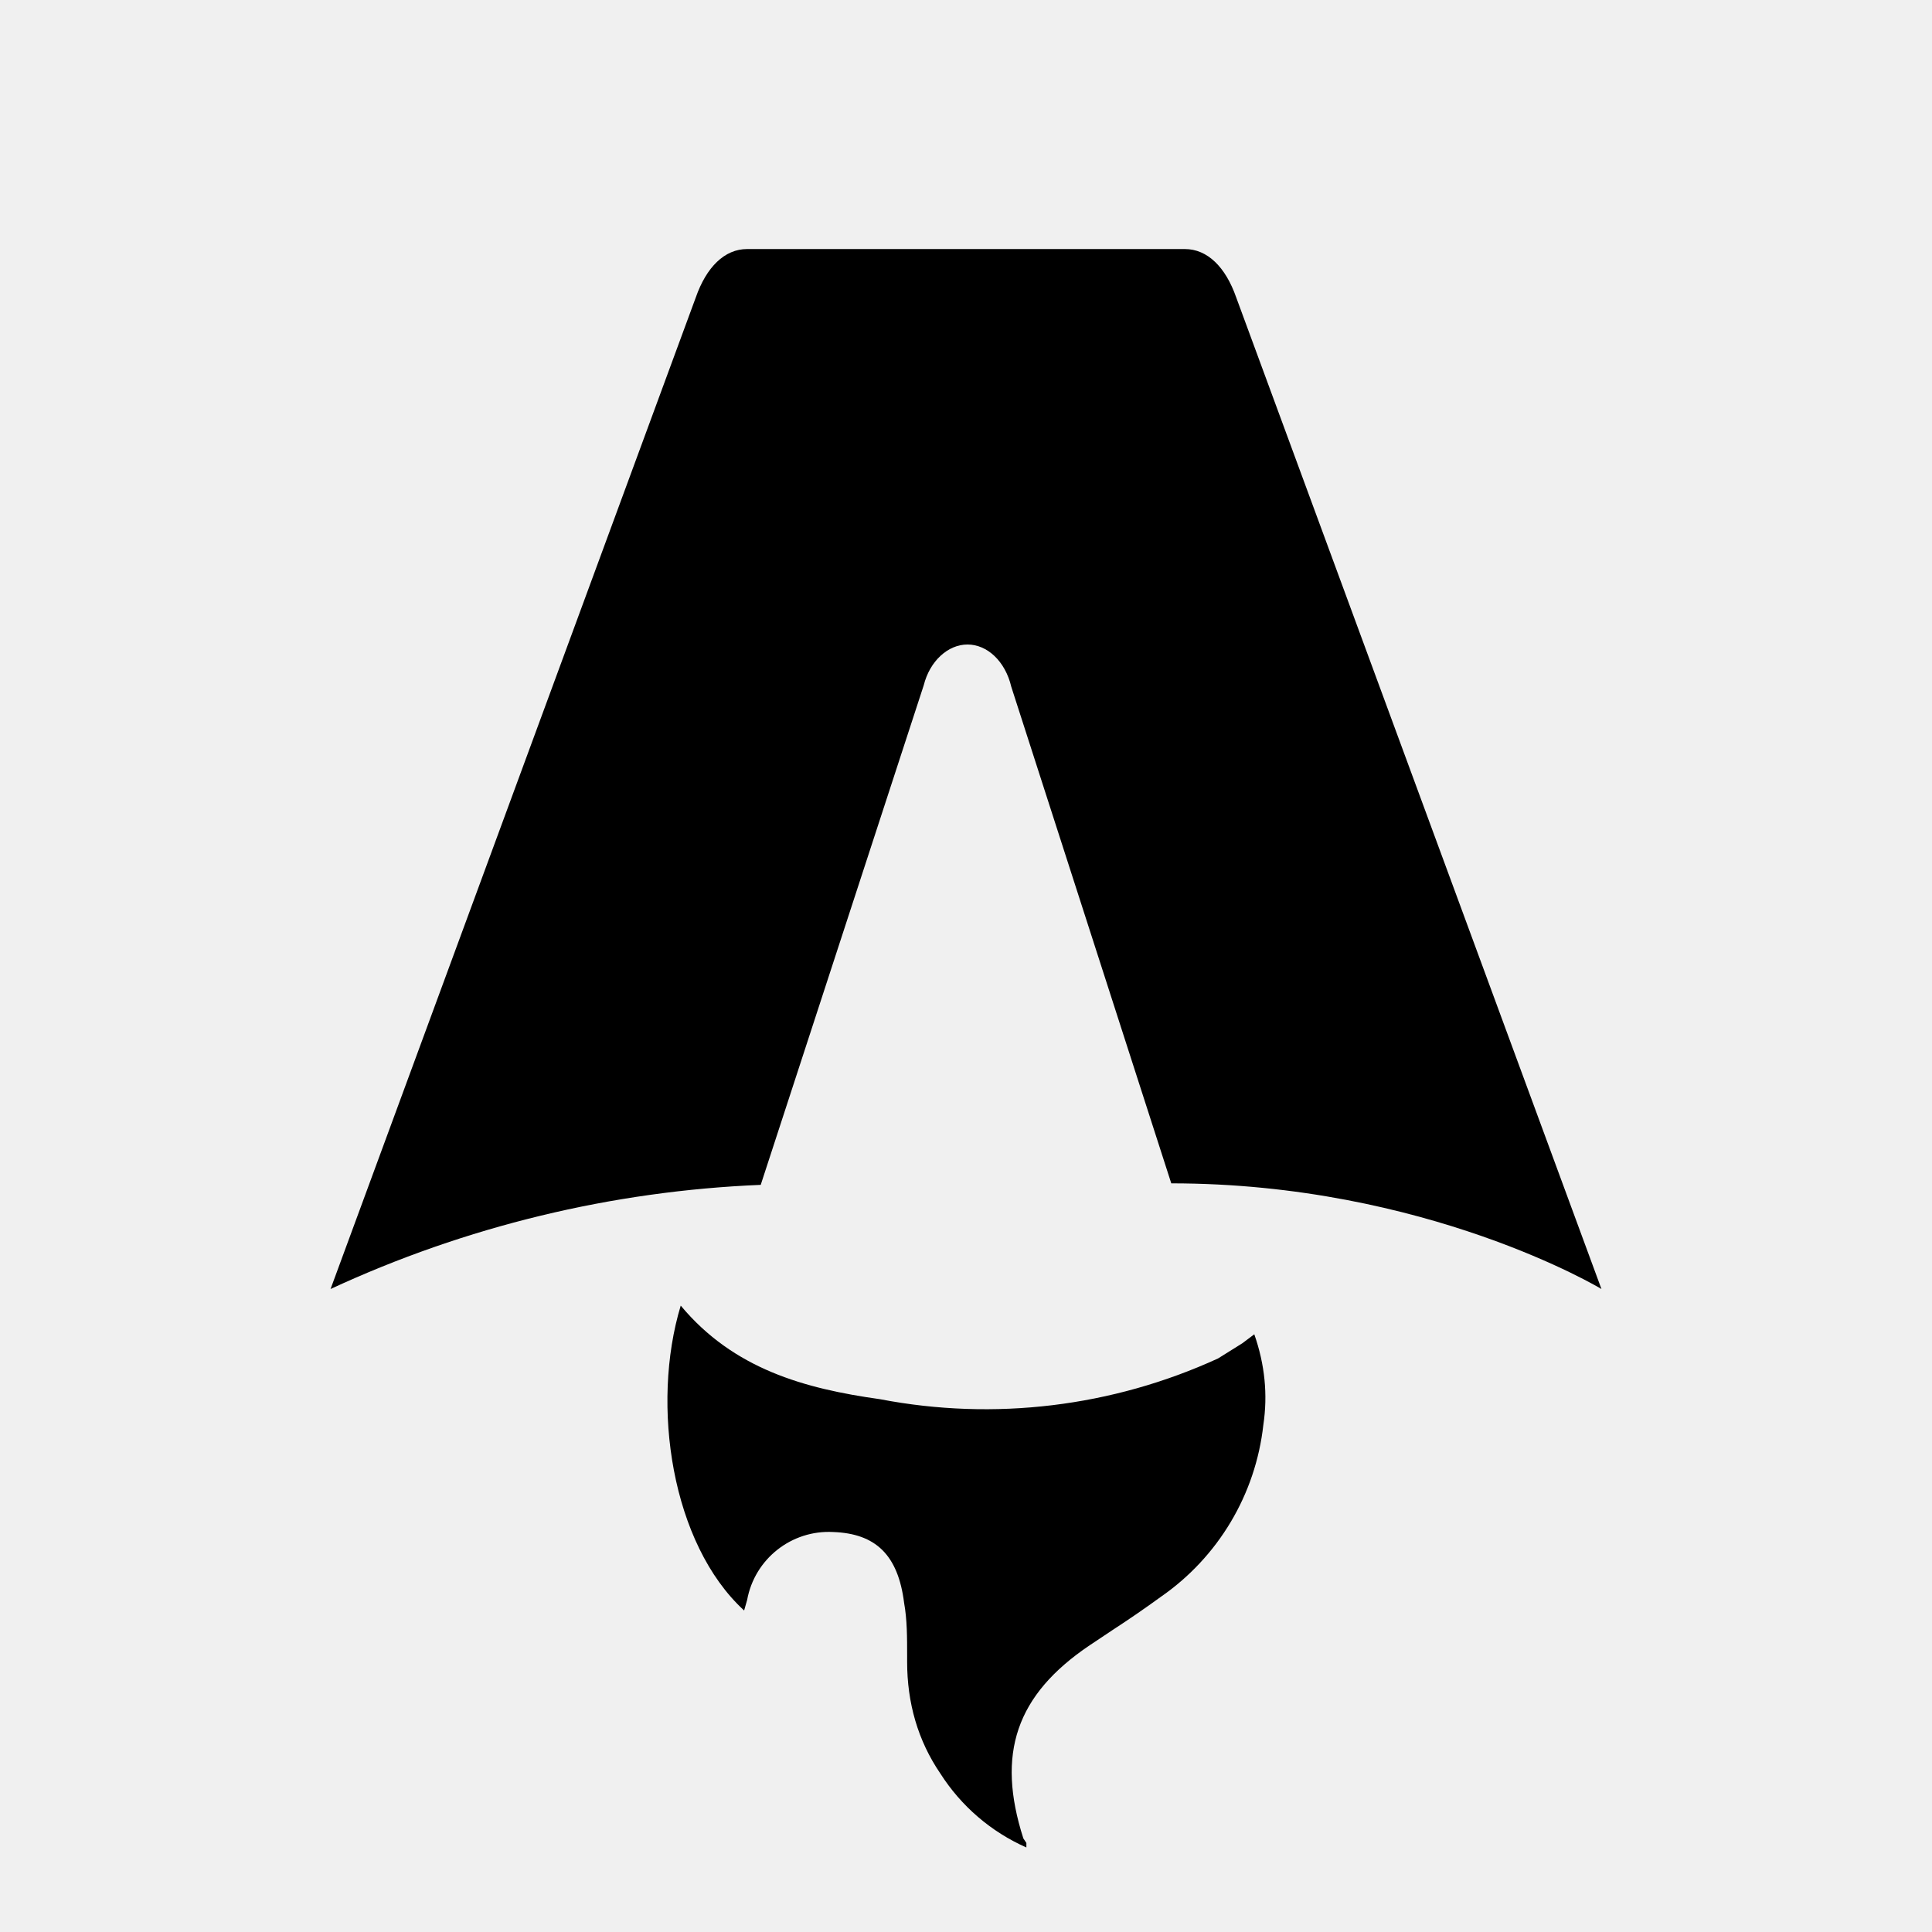
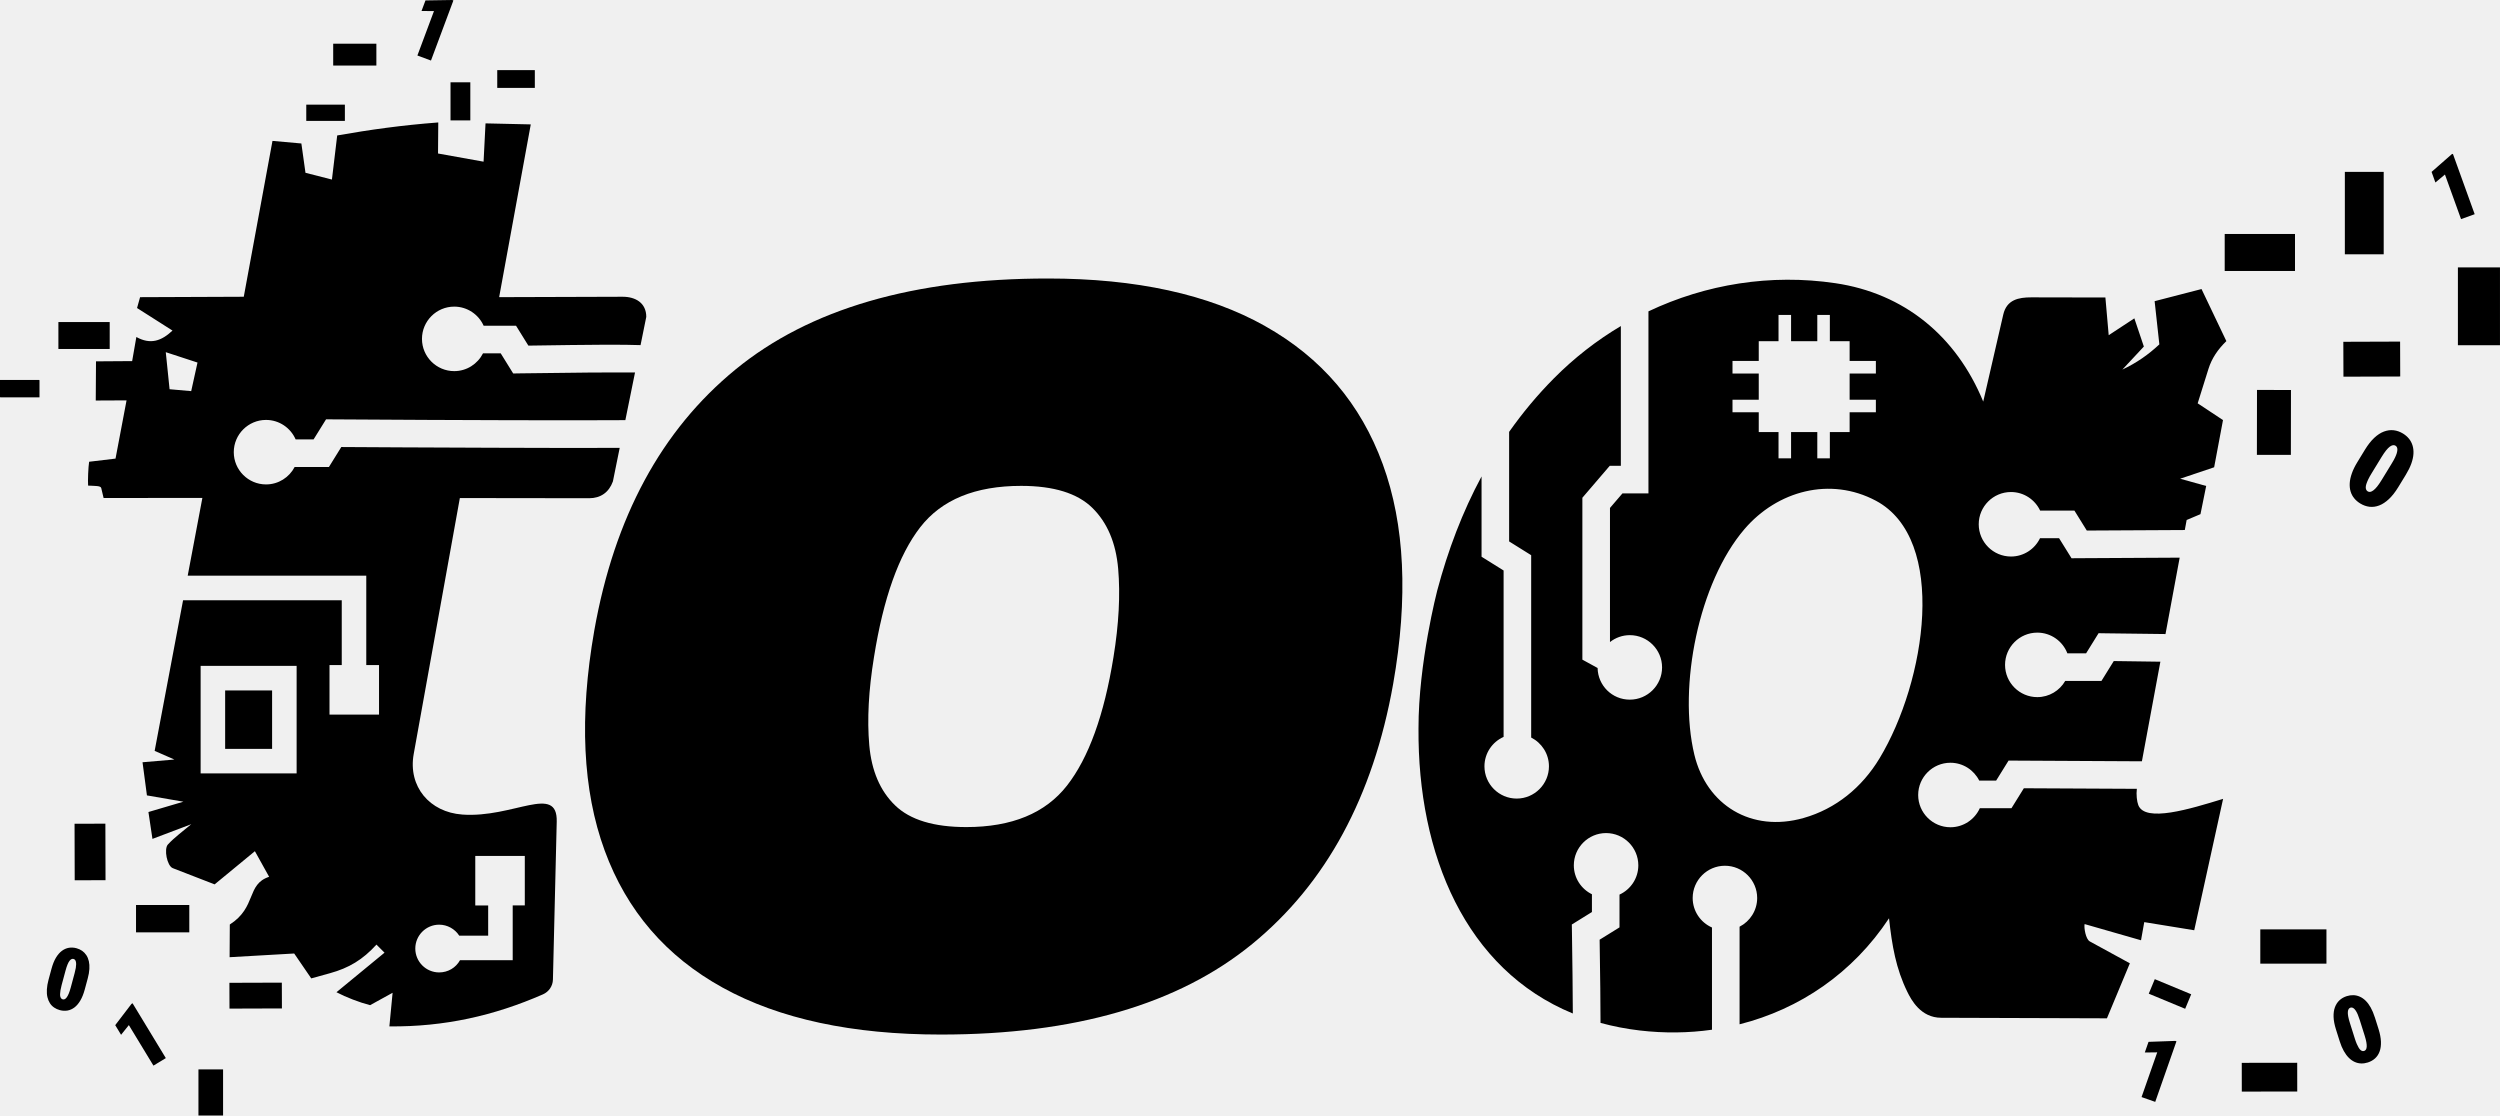
- <svg xmlns="http://www.w3.org/2000/svg" fill="none" viewBox="0 0 128 128">
-   <path d="M50.4 78.5a75.1 75.1 0 0 0-28.5 6.9l24.2-65.7c.7-2 1.9-3.2 3.4-3.2h29c1.5 0 2.7 1.2 3.4 3.2l24.2 65.7s-11.6-7-28.5-7L67 45.5c-.4-1.7-1.6-2.8-2.9-2.8-1.3 0-2.5 1.1-2.9 2.7L50.4 78.5Zm-1.1 28.2Zm-4.2-20.2c-2 6.6-.6 15.8 4.2 20.2a17.5 17.5 0 0 1 .2-.7 5.5 5.5 0 0 1 5.7-4.5c2.8.1 4.3 1.5 4.7 4.7.2 1.1.2 2.3.2 3.5v.4c0 2.7.7 5.2 2.2 7.4a13 13 0 0 0 5.7 4.9v-.3l-.2-.3c-1.8-5.6-.5-9.5 4.4-12.8l1.5-1a73 73 0 0 0 3.2-2.2 16 16 0 0 0 6.8-11.4c.3-2 .1-4-.6-6l-.8.6-1.6 1a37 37 0 0 1-22.4 2.7c-5-.7-9.7-2-13.2-6.2Z" />
+ <svg xmlns="http://www.w3.org/2000/svg" id="Layer_1" data-name="Layer 1" viewBox="0 0 1000 446.21">
  <style>
-         path { fill: #000; }
-         @media (prefers-color-scheme: dark) {
-             path { fill: #FFF; }
-         }
-     </style>
+     rect, path, polygon { fill: #000; }
+     @media (prefers-color-scheme: dark) {
+       rect, path, polygon { fill: #FFF; }
+     }
+   </style>
+   <rect x="983.16" y="106.96" width="16.83" height="31.13" />
+   <rect x="937.94" y="68.75" width="15.54" height="32.97" />
+   <rect x="889.88" y="93.59" width="28.12" height="14.8" />
+   <rect x="904.12" y="371.75" width="26.46" height="13.71" />
+   <rect x="896.65" y="162.19" width="25.96" height="13.59" transform="translate(739.16 1078.33) rotate(-89.91)" />
+   <rect x="937.35" y="136.74" width="22.71" height="13.96" transform="translate(-.49 3.25) rotate(-.2)" />
+   <rect x="29.86" y="329.48" width="12.33" height="22.61" transform="translate(-.9 .1) rotate(-.15)" />
+   <rect x="896.68" y="425.18" width="22.18" height="11.5" transform="translate(-.57 1.21) rotate(-.08)" />
+   <rect x="54.41" y="362" width="21.31" height="10.94" />
+   <rect x="91.75" y="393.1" width="20.97" height="10.32" transform="translate(-1.29 .33) rotate(-.19)" />
+   <rect x="79.38" y="427.76" width="9.85" height="18.45" />
+   <rect x="864.82" y="389.67" width="6.29" height="15.77" transform="translate(168.09 1046.86) rotate(-67.46)" />
+   <path d="M184.83,325.81c-12.84-.93-21.72-11.08-19.34-24.25l18.45-102.34,51.71.07c4.57,0,7.92-2.32,9.51-6.72l2.72-13.43c-9.76.09-25.37.04-50.71-.04-25.41-.08-50.84-.23-60.65-.29l-4.95,7.98h-13.71c-2.15,4.14-6.47,6.98-11.45,6.98-7.11,0-12.9-5.79-12.9-12.9s5.79-12.9,12.9-12.9c5.3,0,9.85,3.21,11.84,7.78h7.19l4.98-8.02,3.09.02c52.22.34,97.05.45,116.63.31l3.87-19.06c-8.57-.08-26.68.04-45.6.34l-3.13.05-4.99-8.05h-7.09c-2.13,4.21-6.48,7.11-11.51,7.11-7.11,0-12.9-5.79-12.9-12.9s5.79-12.9,12.9-12.9c5.24,0,9.76,3.15,11.77,7.65h12.96l4.93,7.95c25.5-.4,38.24-.47,44.87-.2l2.29-11.3c0-5.57-4.3-8.06-9.46-8.05l-49.39.16,12.65-69.1-18.1-.41-.78,15.32-18.22-3.27.1-12.42c-14.84,1.13-27.15,2.88-40.43,5.2l-2.11,17.64-10.58-2.7-1.64-11.73-11.56-1.03-11.48,62.34-41.48.17-1.21,4.34,14.18,9.02c-4.42,4.15-8.78,5.72-14.46,2.57l-1.68,9.64-14.46.1-.1,15.67,12.32-.06-4.41,23.29-10.56,1.26c-.34,2.14-.56,7.51-.41,9.54,2.77.15,5.03.03,5.25.97l.95,3.99,39.51-.03-5.87,31.11h71.43v35.75h5.1v19.81h-19.81v-19.81h4.9v-25.93h-63.47l-11.37,60.25,7.89,3.46-12.74,1.09,1.76,13.26,14.59,2.52-13.99,4.13,1.61,10.75,15.54-5.89c-3.21,2.71-6.81,5.34-9.37,8.14-1.63,1.78-.36,8.56,1.98,9.46l16.72,6.48,16.11-13.27,5.69,10.24c-9.19,3.02-4.88,12.13-15.73,19.09l-.08,13.07,25.84-1.48,6.82,9.96,7.54-2.09c7.51-2.08,13.04-5.37,18.54-11.43l3.23,3.23-19.23,15.82c3.8,2.01,9.2,4.08,13.46,5.18l9-4.96-1.29,13.45c22,.21,41.89-4.27,61.43-12.82,2.36-1.03,3.93-3.32,3.99-5.89l1.52-63.18c.37-15.27-17.34-1.36-37.84-2.85ZM76.48,156.45l-8.65-.76-1.52-14.82,12.69,4.15-2.52,11.43ZM118.65,309.36h-38.4v-43h38.4v43ZM209.92,362.17h-4.84v21.9h-21.07c-1.66,3.02-4.81,4.9-8.34,4.9-5.27,0-9.55-4.28-9.55-9.55s4.29-9.55,9.55-9.55c3.25,0,6.28,1.69,8.02,4.39h11.58v-12.08h-5.16v-19.81h19.81v19.81Z" />
+   <rect x="90.06" y="276.18" width="18.78" height="23.37" />
+   <path d="M34.52,382.05c-.46-.7-1.02-1.27-1.68-1.73-.66-.46-1.42-.8-2.25-1.03-1.05-.28-2.07-.34-3.06-.17-.99.17-1.93.59-2.81,1.25-.88.66-1.67,1.58-2.37,2.76-.7,1.18-1.28,2.64-1.75,4.38l-1.19,4.4c-.37,1.39-.59,2.66-.66,3.83-.06,1.16,0,2.2.22,3.12s.55,1.73,1,2.43c.45.7,1.01,1.27,1.69,1.73.67.46,1.43.8,2.27,1.03,1.05.28,2.07.34,3.06.17.99-.17,1.92-.59,2.8-1.25.87-.66,1.66-1.59,2.35-2.77.7-1.18,1.28-2.64,1.75-4.37l1.19-4.4c.38-1.39.6-2.66.67-3.82s0-2.2-.21-3.12-.55-1.73-1.01-2.43ZM30.31,387.21c-.1.59-.25,1.27-.46,2.04l-1.56,5.79c-.26.97-.53,1.78-.8,2.42-.27.64-.54,1.15-.81,1.5-.27.36-.54.6-.8.71-.26.12-.53.14-.79.07-.21-.06-.4-.17-.56-.33s-.29-.39-.38-.68-.13-.65-.12-1.08.06-.94.16-1.54.25-1.29.46-2.07l1.56-5.79c.26-.96.52-1.76.78-2.4.26-.64.53-1.14.8-1.49.27-.35.54-.59.81-.71.27-.12.54-.15.82-.07.21.06.39.17.55.33.16.17.28.39.36.68s.12.65.13,1.07c0,.43-.05.93-.14,1.52Z" />
+   <path d="M963.58,175.48c-.65-.8-1.45-1.49-2.4-2.07-1.18-.72-2.42-1.16-3.7-1.31-1.28-.15-2.58.03-3.9.52-1.32.49-2.62,1.34-3.9,2.54-1.28,1.2-2.52,2.78-3.72,4.75l-3.04,4.98c-.96,1.57-1.69,3.06-2.18,4.46s-.78,2.7-.85,3.91c-.07,1.21.05,2.32.35,3.33.3,1.02.79,1.93,1.45,2.73.66.81,1.47,1.5,2.42,2.08,1.18.72,2.42,1.16,3.7,1.31s2.57-.03,3.88-.53,2.6-1.36,3.88-2.56c1.28-1.2,2.52-2.78,3.72-4.74l3.04-4.98c.96-1.57,1.69-3.06,2.19-4.45.5-1.4.79-2.7.86-3.91s-.05-2.32-.36-3.34-.79-1.93-1.44-2.73ZM958.73,181.21c-.15.52-.39,1.13-.72,1.82-.33.69-.77,1.47-1.3,2.34l-4,6.55c-.67,1.1-1.29,1.99-1.84,2.69-.56.69-1.07,1.21-1.54,1.55s-.88.54-1.24.59c-.37.05-.7-.01-1-.2-.24-.15-.43-.35-.57-.6-.14-.26-.21-.58-.22-.97s.08-.84.24-1.37c.17-.52.41-1.13.74-1.83.33-.7.77-1.49,1.31-2.37l4-6.55c.66-1.08,1.27-1.97,1.82-2.66.55-.69,1.06-1.2,1.52-1.54.46-.33.88-.53,1.25-.58.37-.05.72.02,1.03.2.24.14.42.35.55.61.13.26.2.58.19.96s-.08.84-.23,1.36Z" />
+   <path d="M949.92,406.92c-.47-1.49-1.01-2.79-1.63-3.89-.61-1.1-1.29-2.01-2.02-2.73-.73-.72-1.51-1.26-2.34-1.63-.83-.37-1.68-.57-2.55-.6-.87-.03-1.76.1-2.66.38-1.12.35-2.09.9-2.9,1.64-.81.74-1.42,1.67-1.84,2.79s-.6,2.43-.55,3.91c.05,1.49.38,3.16.97,5.03l1.49,4.72c.47,1.49,1.02,2.79,1.64,3.88.62,1.1,1.3,2.01,2.03,2.73.73.72,1.51,1.26,2.33,1.63.82.37,1.67.57,2.56.6.89.03,1.78-.1,2.68-.39,1.12-.36,2.09-.9,2.9-1.64.81-.74,1.42-1.66,1.82-2.78.41-1.12.58-2.42.53-3.92-.06-1.49-.38-3.17-.96-5.02l-1.49-4.72ZM946.34,419.85c-.17.26-.4.44-.68.53-.22.07-.46.08-.7.03-.24-.05-.49-.19-.74-.4-.25-.21-.5-.52-.74-.92-.24-.4-.5-.9-.76-1.5-.26-.6-.53-1.32-.79-2.16l-1.96-6.21c-.32-1.03-.56-1.91-.69-2.65-.14-.74-.18-1.35-.14-1.83.04-.48.15-.86.33-1.13s.41-.45.71-.55c.22-.07.46-.08.7-.02.24.06.48.2.73.41s.49.52.75.91c.25.39.51.88.76,1.48s.51,1.31.77,2.14l1.96,6.21c.33,1.04.56,1.93.69,2.68.13.75.18,1.36.14,1.85-.04.49-.15.86-.32,1.13Z" />
+   <polygon points="52.58 401.57 46.09 410.06 48.43 413.92 51.54 410.04 61.38 426.25 66.33 423.24 53.02 401.3 52.58 401.57" />
+   <polygon points="172.39 24.22 181.36 .18 180.88 0 170.19 .17 168.61 4.4 173.59 4.43 166.96 22.2 172.39 24.22" />
+   <polygon points="989.87 85.68 981.16 61.54 980.67 61.71 972.63 68.76 974.16 73 977.98 69.81 984.42 87.65 989.87 85.68" />
+   <polygon points="859.41 416.74 857.92 421 862.89 420.94 856.62 438.83 862.09 440.75 870.58 416.53 870.1 416.36 859.41 416.74" />
+   <path d="M506,130.4c-22.57-12.67-51.52-19-86.84-19-53.7,0-95.36,12.14-124.97,36.4-29.62,24.26-48.44,59.05-56.47,104.37-6.07,34.62-4.68,63.96,4.15,88.05,8.83,24.08,24.57,42.37,47.24,54.86,22.65,12.49,51.74,18.74,87.24,18.74,53.52,0,95.05-12.08,124.58-36.26,29.52-24.17,48.3-58.83,56.33-103.97,6.06-34.43,4.68-63.73-4.15-87.91-8.83-24.17-24.53-42.59-47.1-55.26ZM445.39,262.86c-3.75,23.19-9.95,40.32-18.6,51.38-8.65,11.06-22.08,16.59-40.27,16.59-13.03,0-22.53-2.9-28.5-8.7-5.98-5.79-9.41-13.82-10.31-24.08-.9-10.26-.27-21.99,1.88-35.19,3.75-23.55,9.9-40.85,18.47-51.92,8.56-11.06,22.03-16.59,40.41-16.59,13.02,0,22.52,2.95,28.5,8.83,5.97,5.88,9.41,14.01,10.3,24.35.89,10.35.27,22.12-1.88,35.33Z" />
+   <rect x="122.51" y="41.86" width="15.44" height="6.5" />
+   <rect x="133.28" y="17.48" width="17.27" height="8.74" />
+   <rect x="180.21" y="32.92" width="7.92" height="15.24" />
+   <rect x="198.9" y="28.05" width="15.03" height="7.11" />
+   <polygon points="15.64 151.98 0 151.98 0 158.89 .16 158.89 .16 158.94 15.8 158.94 15.8 152.04 15.64 152.04 15.64 151.98" />
+   <rect x="23.36" y="128.82" width="20.52" height="10.77" />
+   <path d="M890.56,136.48l-9.95-20.86-18.76,4.85,1.89,17.28c-4.36,4.08-9.02,7.36-14.8,10.09l8.6-9.22-3.8-11.28-10.26,6.74-1.32-15.08-29.65-.06c-5.01,0-9.82.89-11.2,6.87l-8.02,34.83c-10.8-26.27-31.64-43.31-59.18-47.37-25.83-3.81-51.73.37-74.73,11.27v72.83h-10.41l-4.98,5.81v53.64c2.19-1.72,4.95-2.76,7.94-2.76,7.11,0,12.9,5.79,12.9,12.9s-5.79,12.9-12.9,12.9-12.76-5.66-12.89-12.66l-6.09-3.34v-64.76l10.94-12.77h4.45v-55.91c-9.66,5.74-18.66,12.74-26.76,20.9-6.67,6.72-12.61,13.88-17.93,21.43v43.82l8.82,5.51v72.94c4.21,2.13,7.11,6.48,7.11,11.51,0,7.11-5.79,12.9-12.9,12.9s-12.9-5.79-12.9-12.9c0-5.25,3.15-9.76,7.66-11.77v-66.56l-8.82-5.51v-32.11c-7.62,14.16-13.43,29.45-17.75,45.72,0,0-7.53,28.93-7.47,55.1-.36,50.4,18.83,96.37,61.73,114-.04-9.09-.16-20.62-.35-32.47l-.05-3.13,8.04-4.99v-7.11c-4.28-2.1-7.24-6.49-7.24-11.57,0-7.11,5.79-12.9,12.9-12.9s12.9,5.79,12.9,12.9c0,5.19-3.09,9.67-7.53,11.71v13.11l-7.95,4.93c.24,15.13.36,25.74.36,33.28,4.96,1.35,10.18,2.39,15.68,3.03,9.81,1.15,19.51,1.03,28.9-.3v-40.89c-4.54-2-7.72-6.53-7.72-11.8,0-7.11,5.79-12.9,12.9-12.9s12.9,5.79,12.9,12.9c0,5-2.87,9.34-7.04,11.48v39.04c24.06-6.07,45.32-20.52,59.78-42.41,1.19,11,2.78,20.16,7.31,29.41,1.58,3.21,5.36,10.39,13.59,10.39l66.26.22,9.17-22.01-16.03-8.76c-1.62-.89-2.38-5.46-2.07-6.93l22.57,6.48,1.29-7.26,19.99,3.25,11.55-52.56c-13.27,4.08-31.13,9.56-33.91,2.53-.57-1.43-.89-4.3-.59-6.54-20.57-.09-38.86-.19-45.2-.23l-4.95,7.98h-12.66c-2.02,4.48-6.53,7.62-11.76,7.62-7.11,0-12.9-5.79-12.9-12.9s5.79-12.9,12.9-12.9c5.04,0,9.41,2.92,11.53,7.15h6.75l4.98-8.02,3.09.02c17.85.12,34.83.2,50.24.27l7.39-39.84c-5.31-.06-11.45-.15-18.64-.26l-4.93,7.95h-14.49c-2.23,3.87-6.4,6.48-11.17,6.48-7.11,0-12.9-5.79-12.9-12.9s5.79-12.9,12.9-12.9c5.49,0,10.17,3.45,12.03,8.28h7.49l4.99-8.05,3.13.05c8.28.13,16.4.23,23.64.29l5.67-30.56c-12.63.06-26.13.13-40.17.22l-3.09.02-4.98-8.02h-7.62c-2.08,4.33-6.5,7.33-11.62,7.33-7.11,0-12.9-5.79-12.9-12.9s5.79-12.9,12.9-12.9c5.16,0,9.6,3.05,11.67,7.43h13.71l4.95,7.98c7-.04,21.97-.13,39.2-.21l.74-4.01,5.53-2.34,2.28-11.27-10.41-2.9,13.6-4.58,3.54-18.88-10.13-6.7,4.31-13.76c1.33-4.24,3.77-7.82,7.14-11.1ZM693,159.89h10.5v-10.49h-10.5v-5.02h10.5v-7.91h7.91v-10.5h5.02v10.5h10.49v-10.5h5.02v10.5h7.91v7.91h10.5v5.02h-10.5v10.49h10.5v5.02h-10.5v7.91h-7.91v10.5h-5.02v-10.5h-10.49v10.5h-5.02v-10.5h-7.91v-7.91h-10.5v-5.02ZM751.8,303.36c-6.99,11.59-17.46,20.19-30.4,23.85-20.87,5.9-38.82-5.15-43.66-25.34-6.56-27.36,1.77-68.87,20.02-90.19,13.15-15.38,34.33-21.1,52.57-11.4,28.9,15.39,20.07,72.28,1.48,103.07Z" />
</svg>
